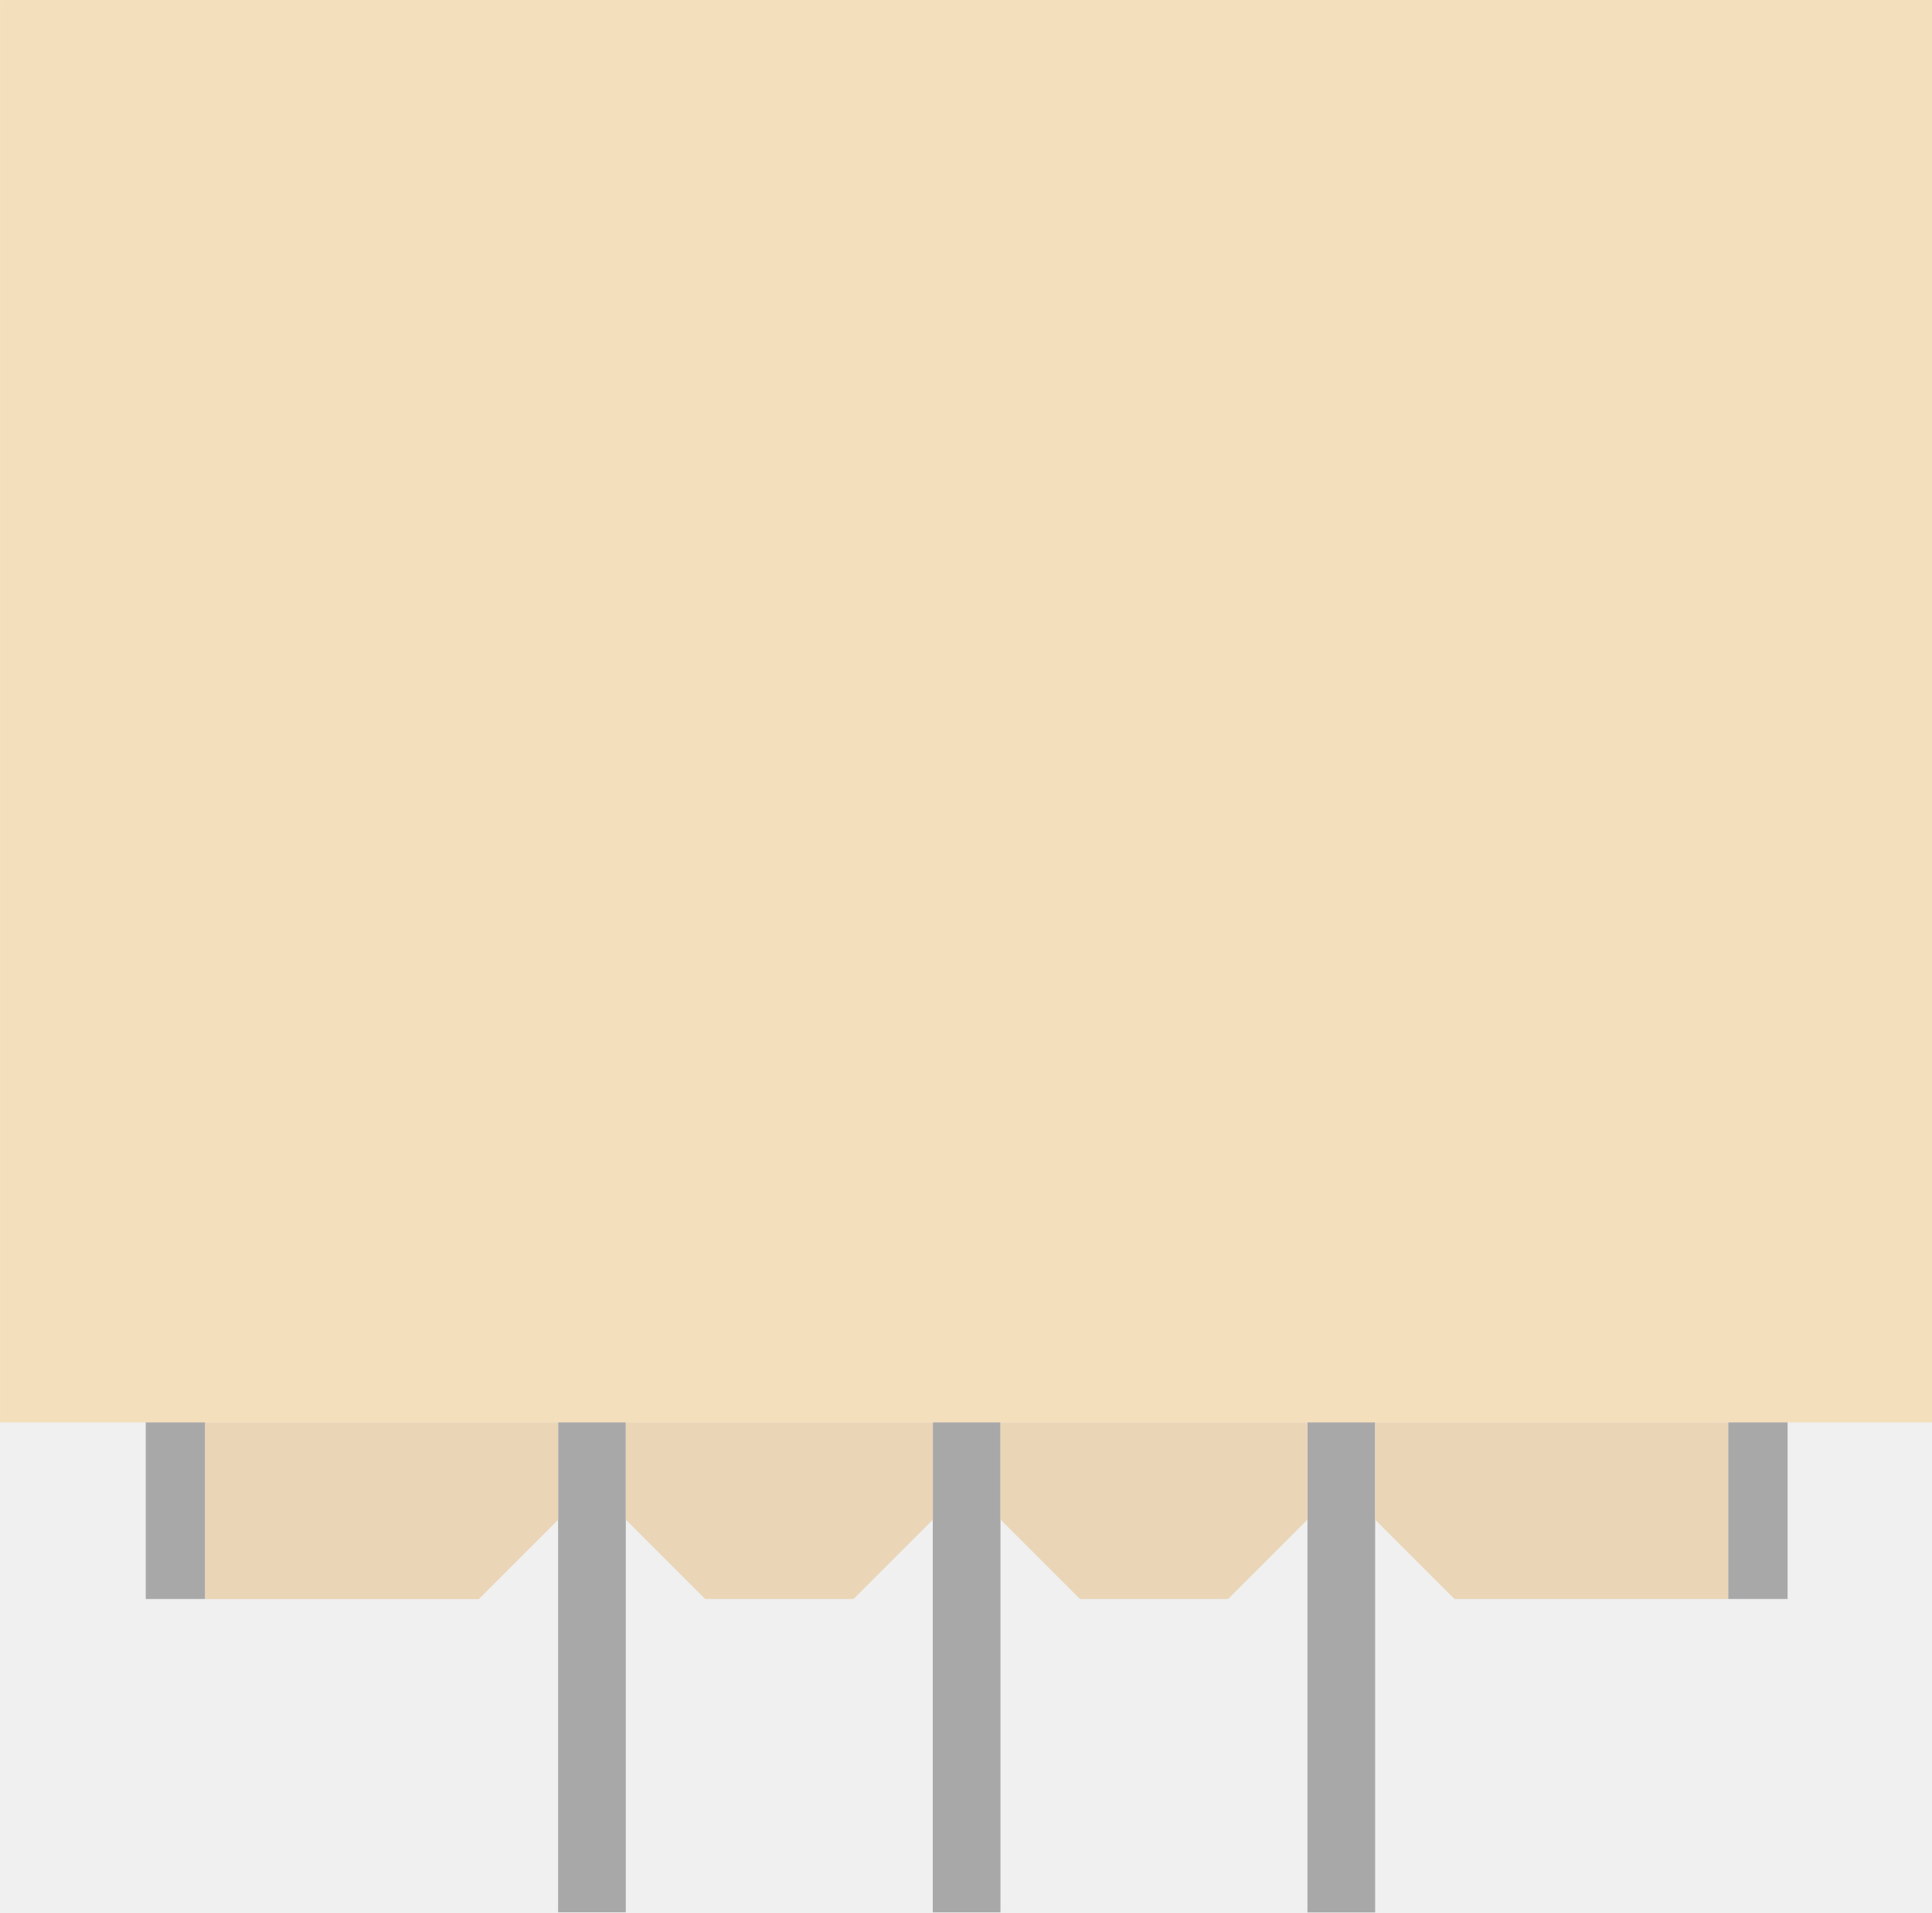
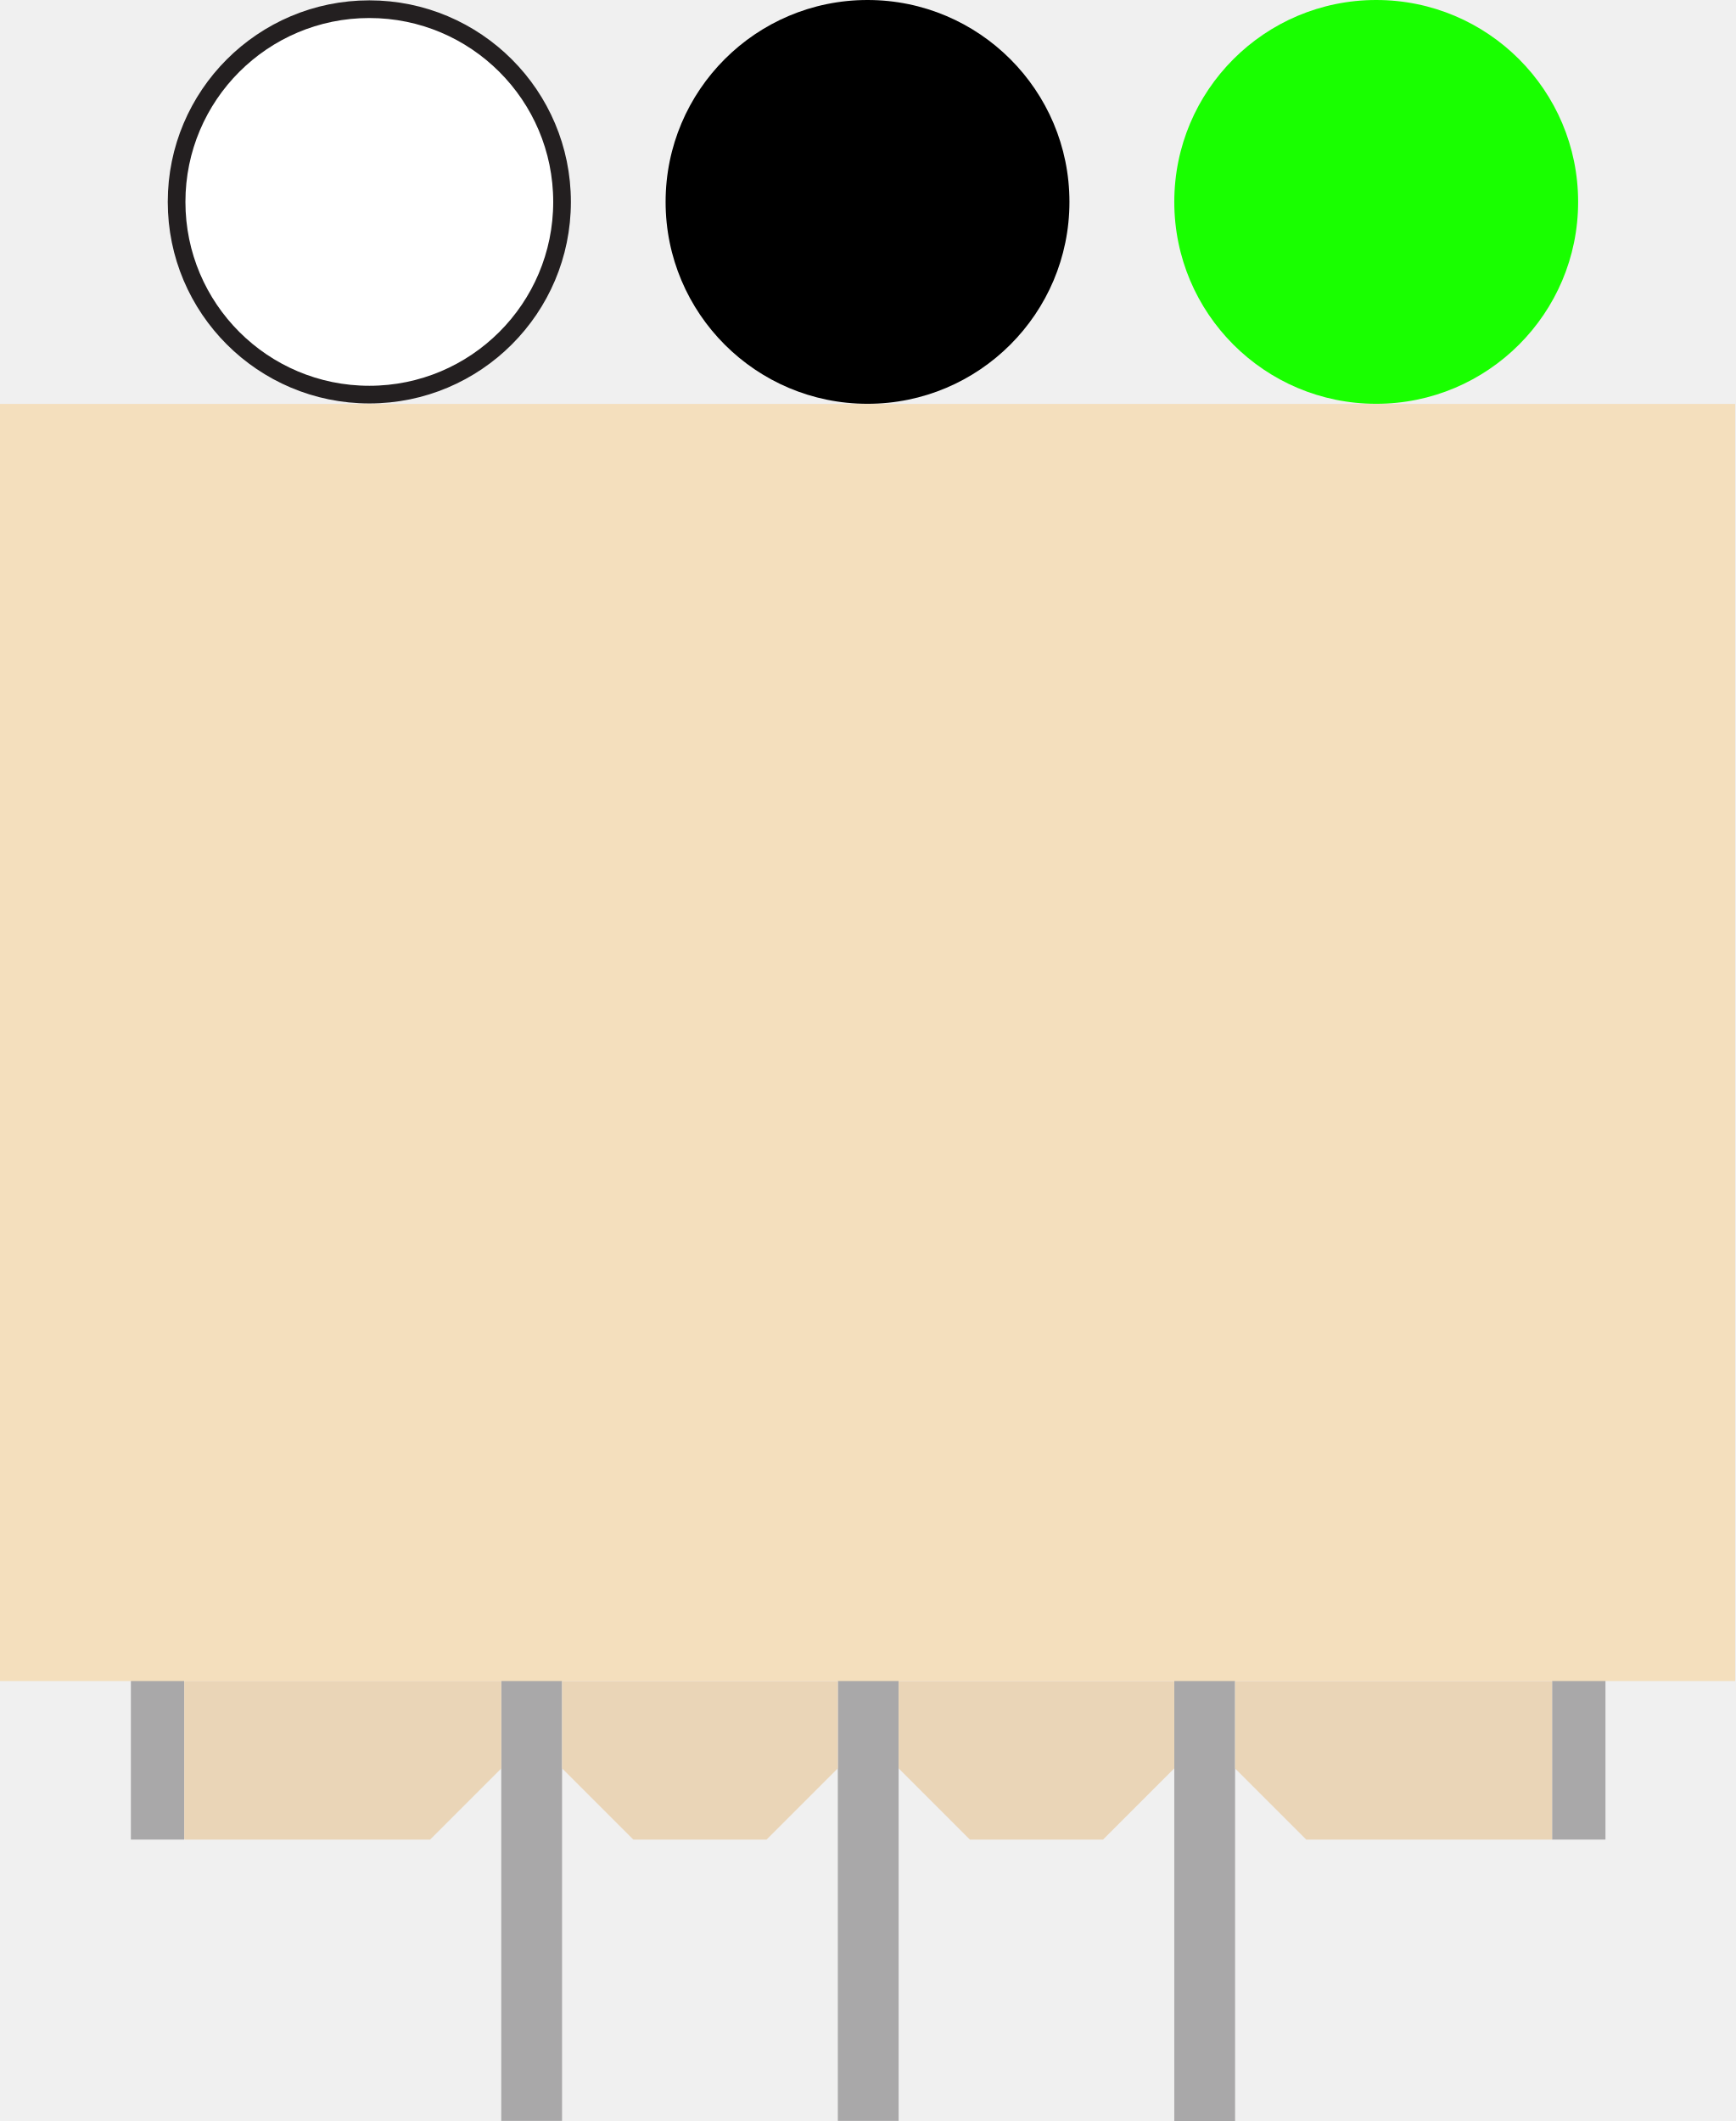
- <svg xmlns="http://www.w3.org/2000/svg" version="1.1" id="Layer_1" x="0px" y="0px" width="14.729px" height="14.577px" viewBox="0 0 14.729 14.577" enable-background="new 0 0 14.729 14.577" xml:space="preserve">
+ <svg xmlns="http://www.w3.org/2000/svg" version="1.1" id="Layer_1" x="0px" y="0px" width="14.729px" height="18.006px" viewBox="0 0 14.729 18.006" enable-background="new 0 0 14.729 18.006" xml:space="preserve">
  <g>
-     <rect x="11.067" y="9.627" transform="matrix(4.480422e-11 -1 1 4.480422e-11 3.548 23.2551)" fill="#A9A8A9" width="4.669" height="0.453" />
-     <rect x="-0.997" y="9.627" transform="matrix(4.480422e-11 -1 1 4.480422e-11 -8.5159 11.1912)" fill="#A9A8A9" width="4.669" height="0.453" />
-     <rect x="1.17" y="10.975" transform="matrix(4.488149e-11 -1 1 4.488149e-11 -6.7201 15.7465)" fill="#A9A8A9" width="6.687" height="0.516" />
-     <rect x="4.026" y="10.975" transform="matrix(4.488149e-11 -1 1 4.488149e-11 -3.8637 18.6029)" fill="#A9A8A9" width="6.687" height="0.516" />
-     <rect x="6.882" y="10.975" transform="matrix(4.488149e-11 -1 1 4.488149e-11 -1.0073 21.4594)" fill="#A9A8A9" width="6.687" height="0.516" />
-     <path fill="#EAD5B7" d="M4.255,10.85v0.735c-0.236,0.236-0.368,0.368-0.604,0.604H1.572   c-0.004,0-0.008-0.003-0.008-0.008v-1.331c0-0.004,0.003-0.008,0.008-0.008h2.676   C4.252,10.842,4.255,10.845,4.255,10.85z" />
-     <path fill="#EAD5B7" d="M13.175,10.842v1.346h-2.087c-0.236-0.236-0.368-0.368-0.604-0.604V10.842H13.175z" />
-     <path fill="#EAD5B7" d="M7.112,10.842v0.741c-0.236,0.236-0.369,0.369-0.605,0.605H5.376   c-0.236-0.236-0.369-0.369-0.605-0.605V10.842H7.112z" />
-     <path fill="#EAD5B7" d="M9.968,10.842v0.741c-0.236,0.236-0.369,0.369-0.605,0.605H8.233   c-0.236-0.236-0.369-0.369-0.605-0.605V10.842H9.968z" />
-     <rect x="1.943" y="-1.943" transform="matrix(4.479534e-11 -1 1 4.479534e-11 1.9433 12.7853)" fill="#F4DFBD" width="10.842" height="14.729" />
+     <circle fill="#FFFFFF" stroke="#231F20" stroke-width="0.15" stroke-miterlimit="10" cx="3.135" cy="1.714" r="1.636" />
+     <g>
+       <rect x="13.175" y="10.948" fill="#A9A8A9" width="0.453" height="4.669" />
+       <rect x="1.111" y="10.948" fill="#A9A8A9" width="0.453" height="4.669" />
+       <rect x="4.255" y="11.318" fill="#A9A8A9" width="0.516" height="6.687" />
+       <rect x="7.112" y="11.318" fill="#A9A8A9" width="0.516" height="6.687" />
+       <rect x="9.968" y="11.319" fill="#A9A8A9" width="0.516" height="6.687" />
+       <path fill="#EAD5B7" d="M4.255,14.278v0.735c-0.236,0.236-0.368,0.368-0.604,0.604H1.572    c-0.004,0-0.008-0.003-0.008-0.008v-1.331c0-0.004,0.003-0.008,0.008-0.008h2.676    C4.252,14.271,4.255,14.274,4.255,14.278z" />
+       <path fill="#EAD5B7" d="M13.175,14.271v1.346h-2.087c-0.236-0.236-0.368-0.368-0.604-0.604v-0.742H13.175z" />
+       <path fill="#EAD5B7" d="M7.112,14.271v0.741c-0.236,0.236-0.369,0.369-0.605,0.605H5.376    C5.14,15.38,5.008,15.248,4.771,15.012v-0.741H7.112z" />
+       <path fill="#EAD5B7" d="M9.968,14.271v0.741c-0.236,0.236-0.369,0.369-0.605,0.605H8.233    c-0.236-0.236-0.369-0.369-0.605-0.605v-0.741H9.968z" />
+       <rect x="0" y="3.429" fill="#F4DFBD" width="14.729" height="10.842" />
+     </g>
+     <circle fill="#19FF00" cx="11.682" cy="1.714" r="1.714" />
+     <circle cx="7.364" cy="1.714" r="1.714" />
  </g>
</svg>
